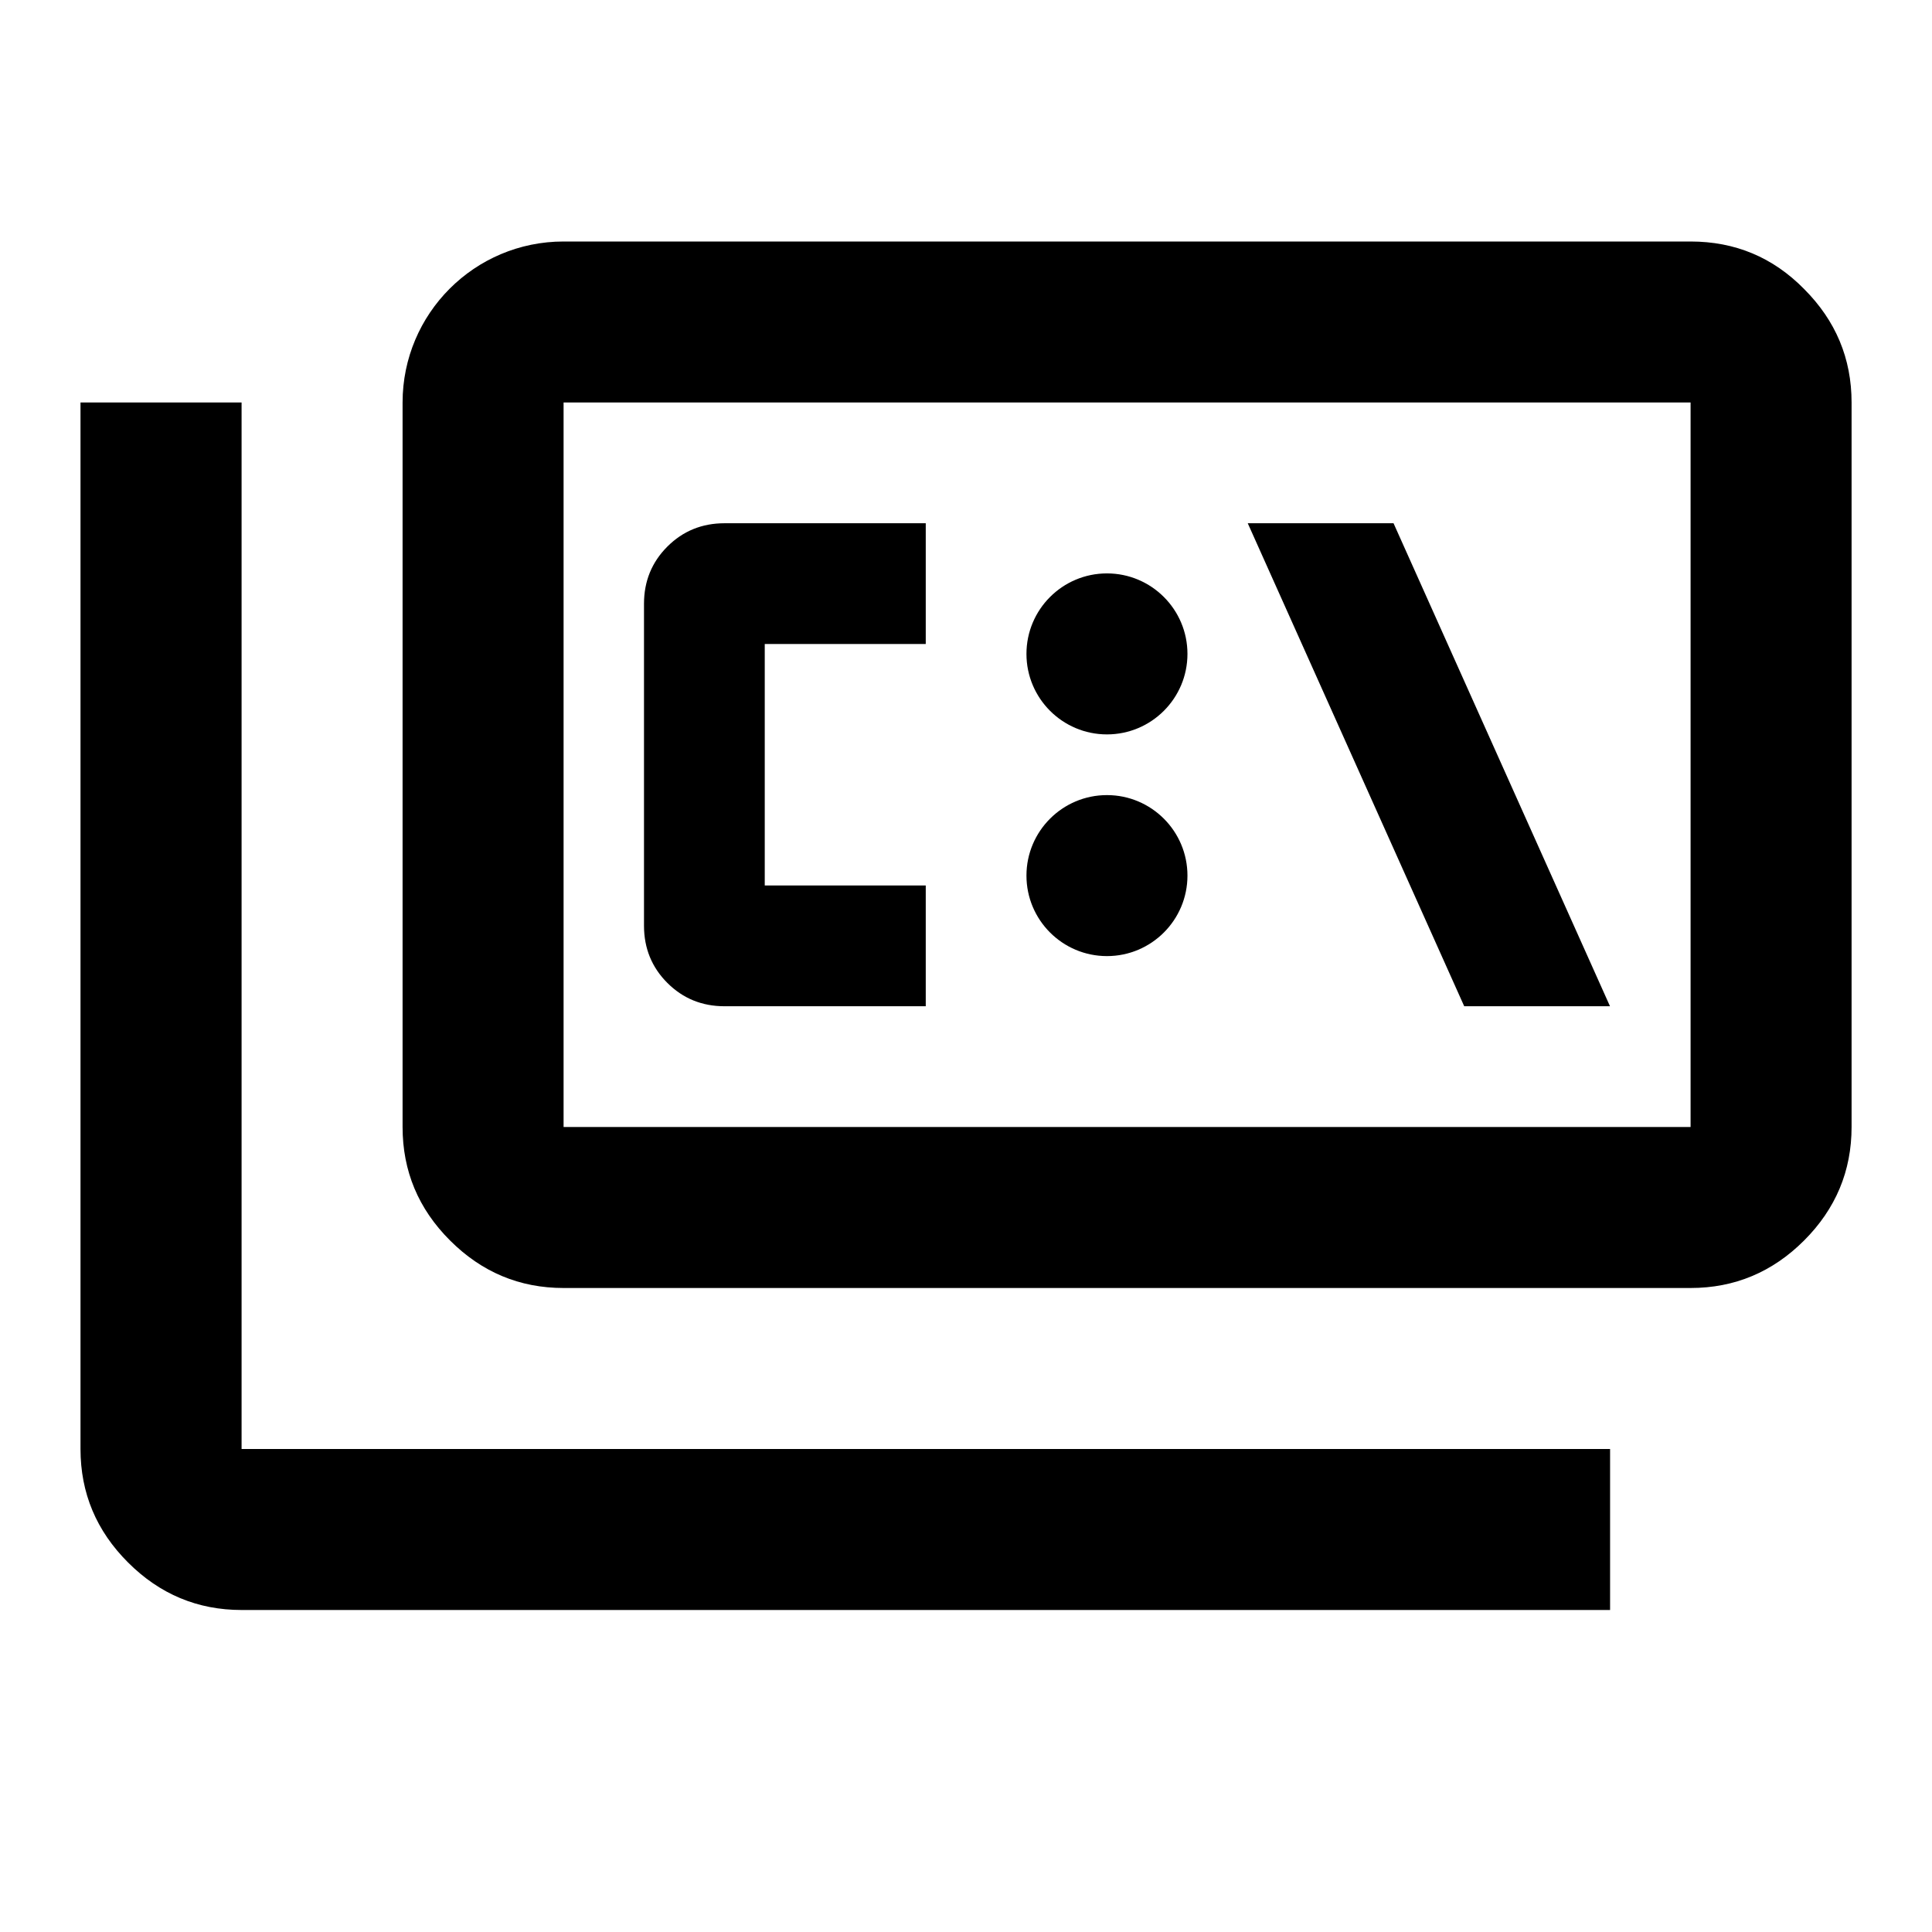
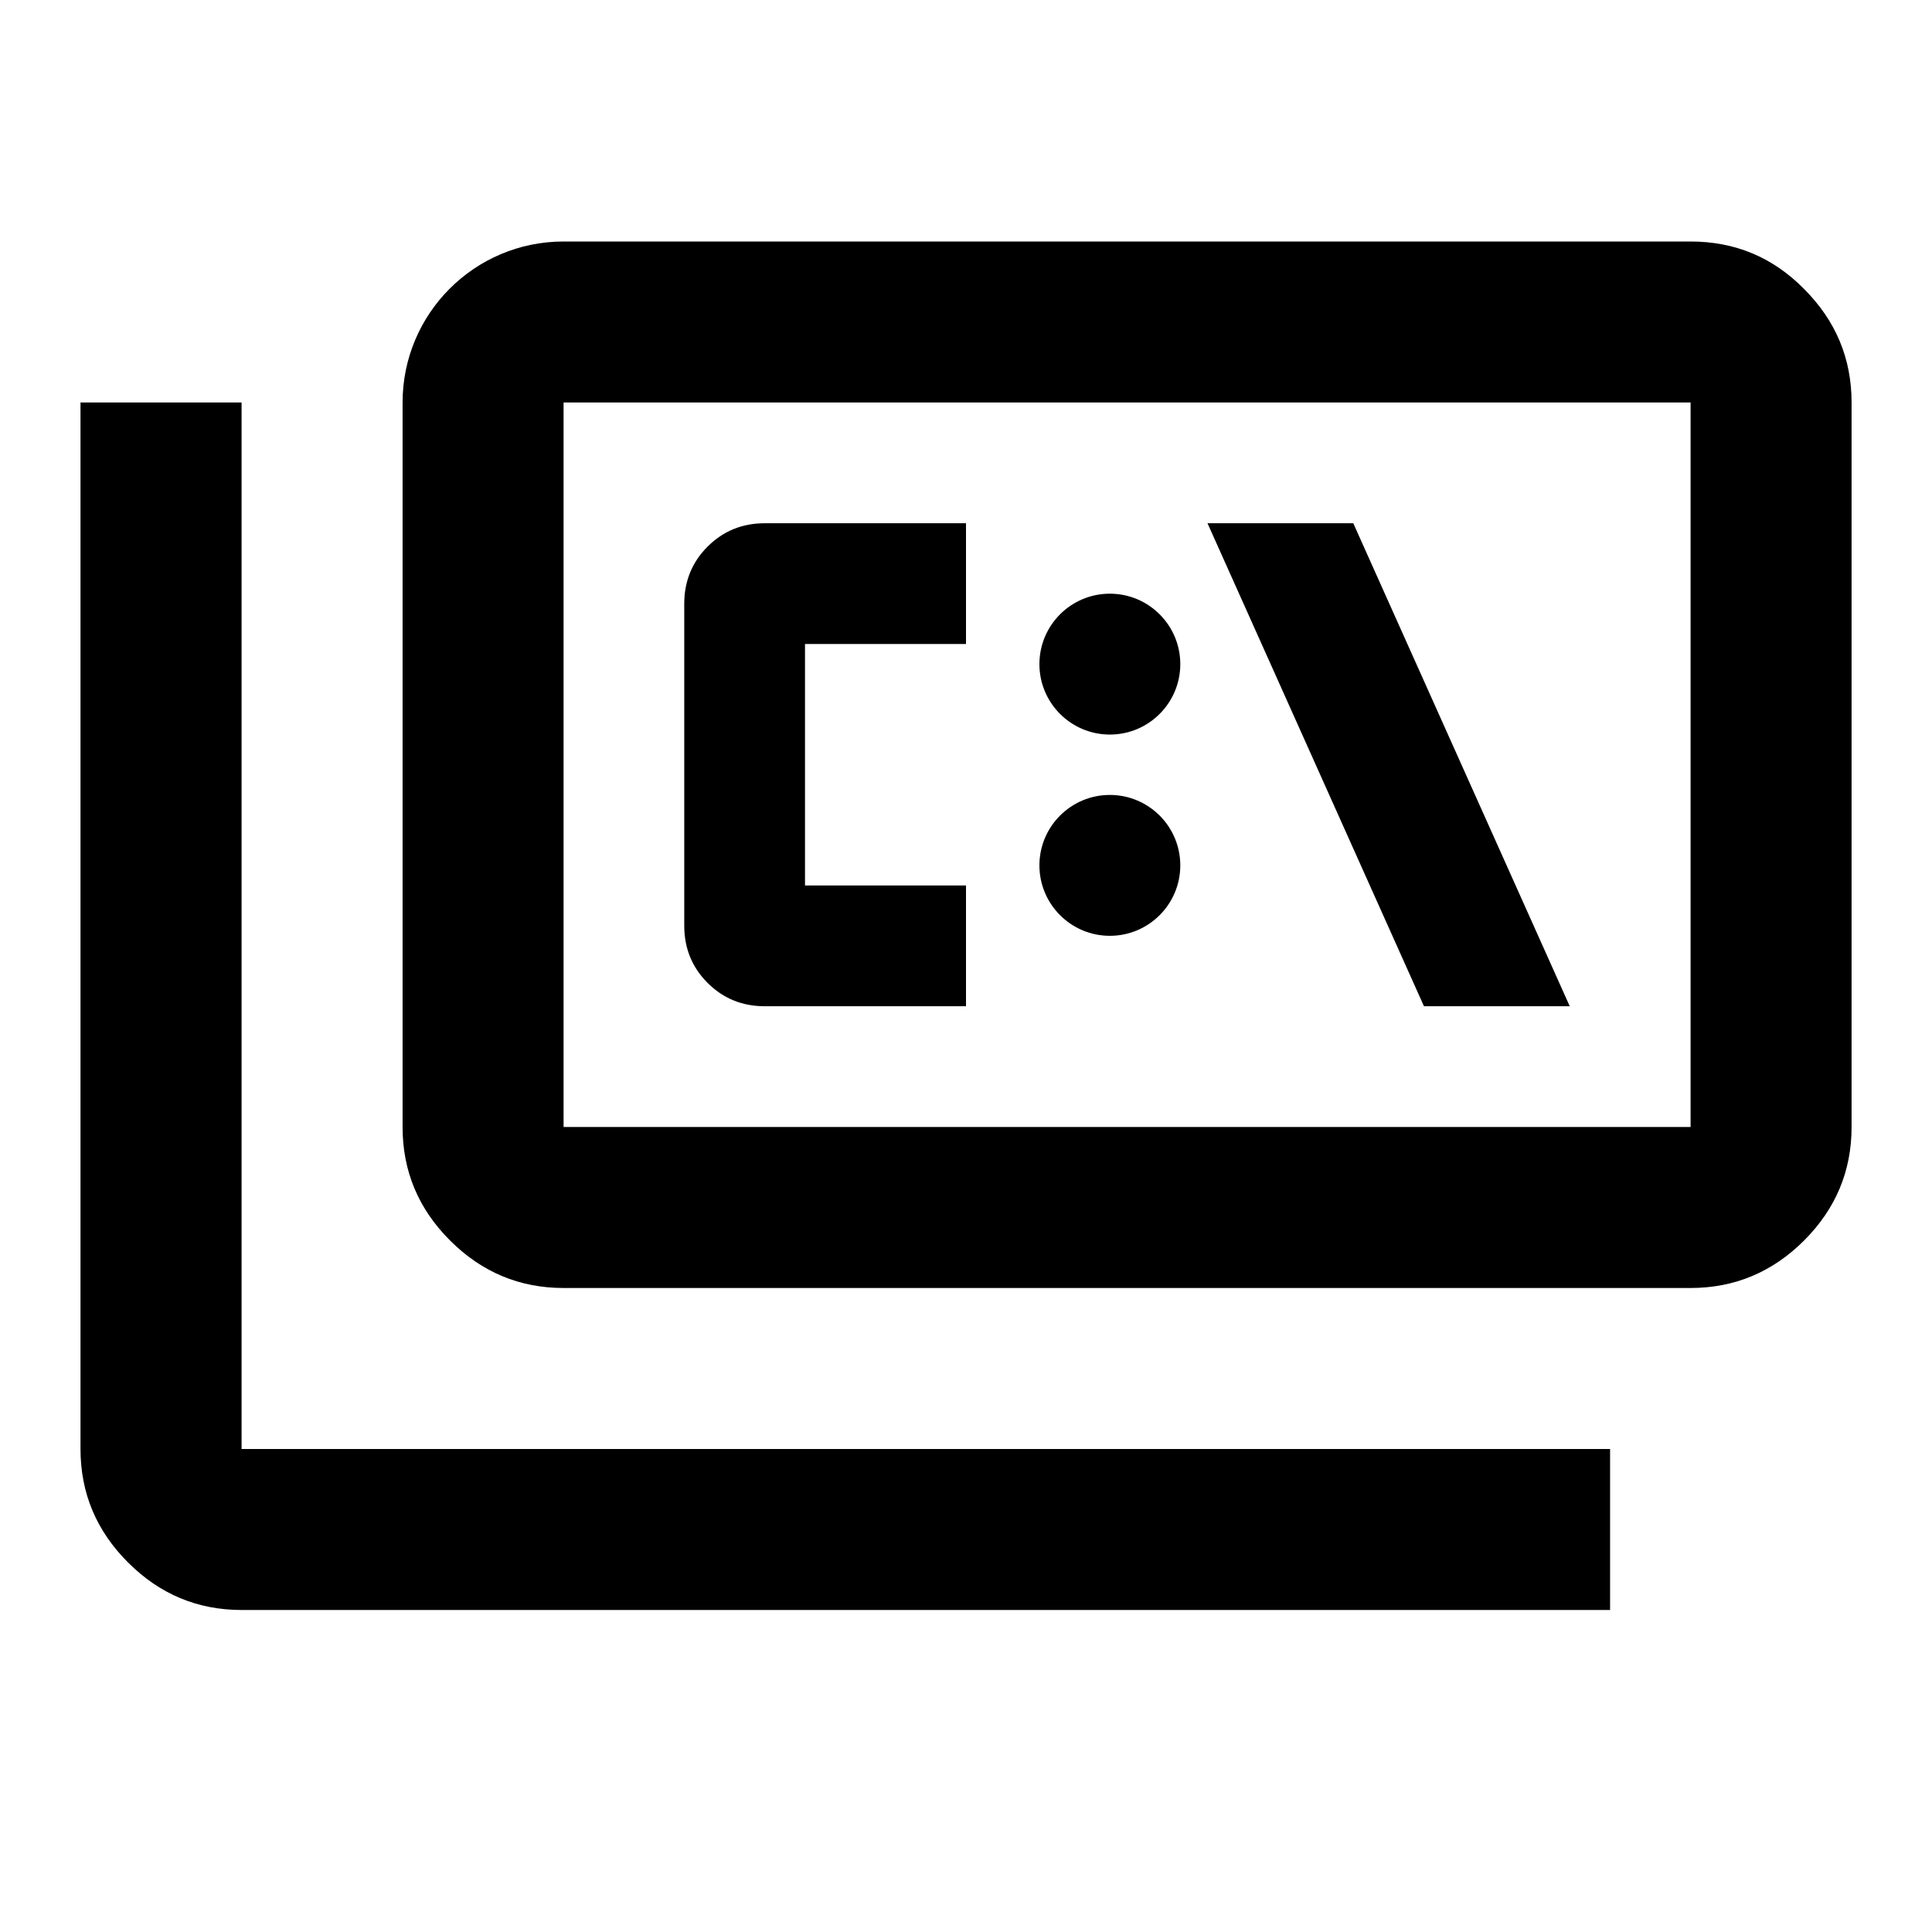
<svg xmlns="http://www.w3.org/2000/svg" width="24" height="24" viewBox="0 0 24 24" fill="none">
  <path d="M3.001 18H20.001V20H3.001C2.454 20 1.984 19.803 1.591 19.41C1.197 19.017 1 18.547 1 18V5H3.001V18Z" fill="black" />
-   <path d="M11.5 8H9.5V11H11.5V12.5H9C8.72 12.5 8.483 12.403 8.29 12.21C8.097 12.017 8 11.78 8 11.5V7.5C8 7.22 8.097 6.983 8.29 6.79C8.483 6.597 8.72 6.5 9 6.5H11.5V8Z" fill="black" />
-   <path d="M20 12.5H18.189L15.5 6.5H17.311L20 12.5Z" fill="black" />
-   <path d="M13.751 9.877C14.303 9.877 14.751 10.325 14.751 10.877C14.751 11.429 14.303 11.877 13.751 11.877C13.199 11.877 12.751 11.429 12.751 10.877C12.751 10.325 13.199 9.877 13.751 9.877Z" fill="black" />
-   <path d="M13.751 7.123C14.303 7.123 14.751 7.571 14.751 8.123C14.751 8.675 14.303 9.123 13.751 9.123C13.199 9.123 12.751 8.675 12.751 8.123C12.751 7.571 13.199 7.123 13.751 7.123Z" fill="black" />
+   <path d="M12 8H10V11H12V12.5H9.5C9.22 12.5 8.983 12.403 8.79 12.21C8.597 12.017 8.5 11.78 8.5 11.5V7.5C8.5 7.22 8.597 6.983 8.79 6.79C8.983 6.597 9.22 6.5 9.5 6.5H12V8Z" fill="black" />
+   <path d="M19.5 12.5H17.689L15 6.5H16.811L19.5 12.5Z" fill="black" />
+   <path d="M13.787 9.875C14.27 9.875 14.662 10.267 14.662 10.75C14.662 11.233 14.27 11.625 13.787 11.625C13.304 11.625 12.912 11.233 12.912 10.75C12.912 10.267 13.304 9.875 13.787 9.875Z" fill="black" />
+   <path d="M13.787 7.375C14.27 7.375 14.662 7.767 14.662 8.25C14.662 8.733 14.27 9.125 13.787 9.125C13.304 9.125 12.912 8.733 12.912 8.25C12.912 7.767 13.304 7.375 13.787 7.375Z" fill="black" />
  <path d="M21.001 3C21.554 3 22.025 3.197 22.411 3.59C22.804 3.983 23.001 4.453 23.001 5V14C23.001 14.547 22.804 15.017 22.411 15.41C22.018 15.803 21.547 16 21.001 16H7.001C6.454 16 5.984 15.803 5.591 15.41C5.197 15.017 5.001 14.547 5.001 14V5C5.001 3.895 5.896 3 7.001 3H21.001ZM7.001 14H21.001V5H7.001V14Z" fill-rule="evenodd" clip-rule="evenodd" fill="black" />
</svg>
